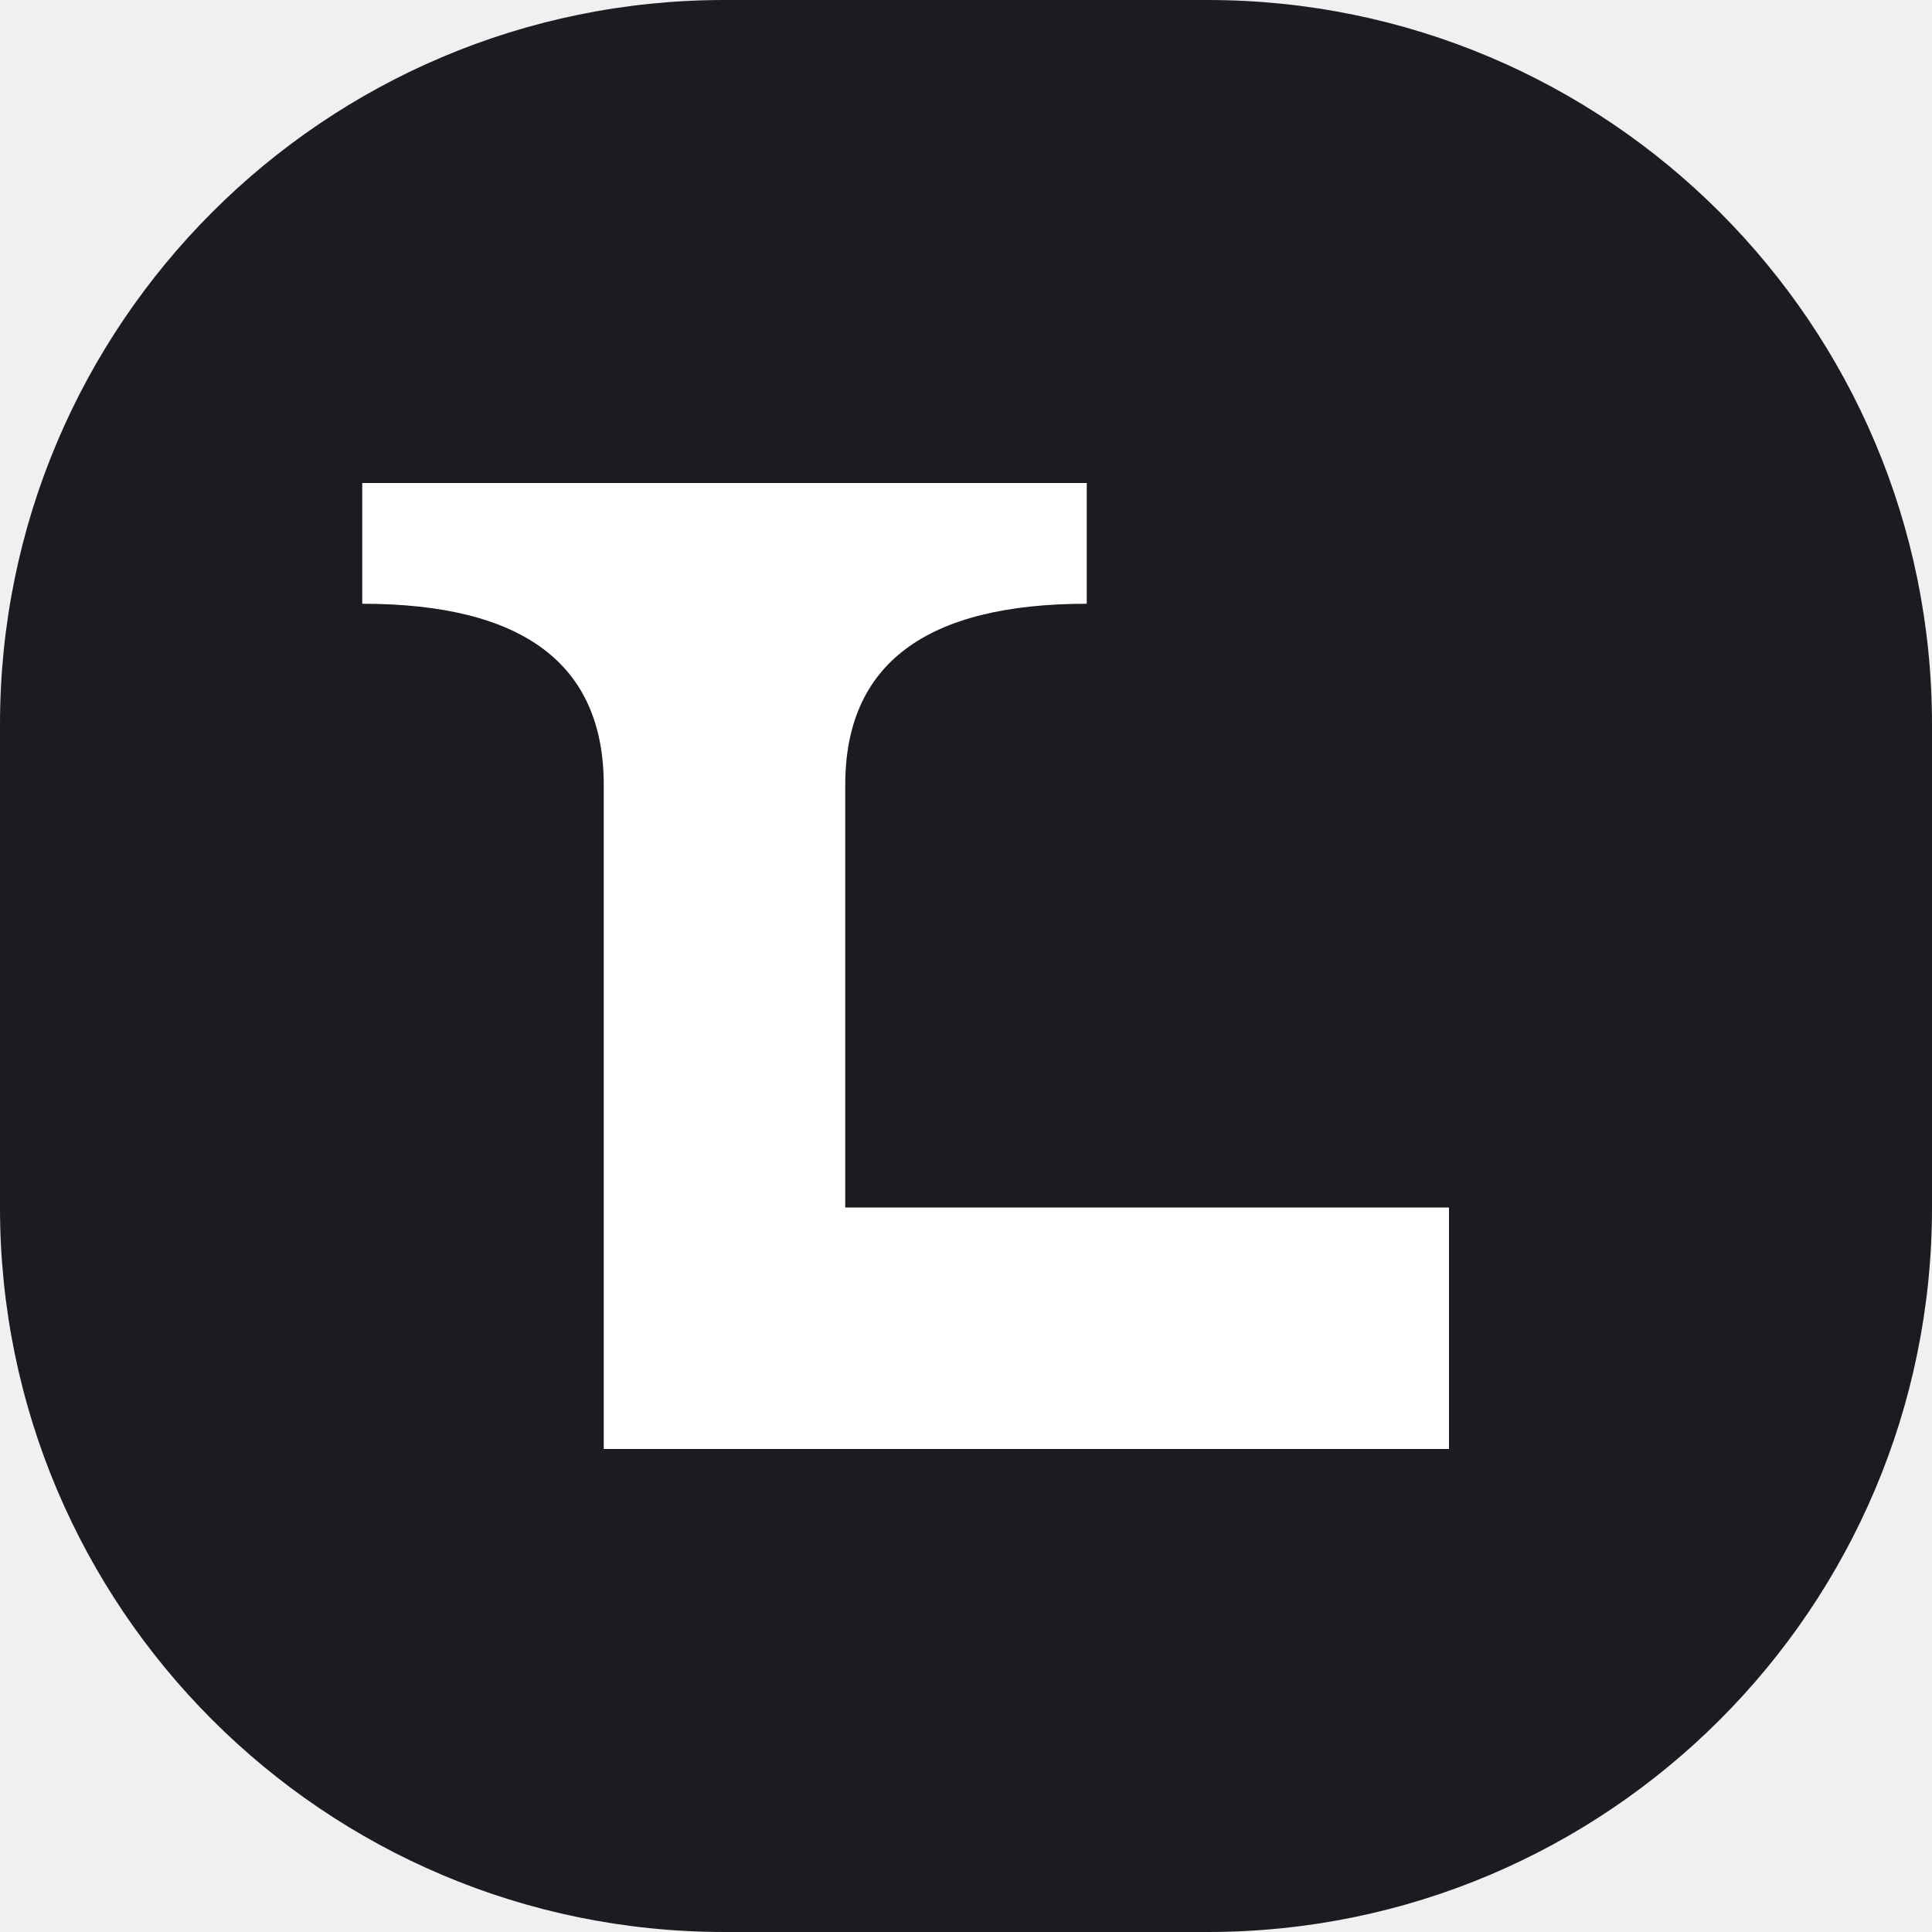
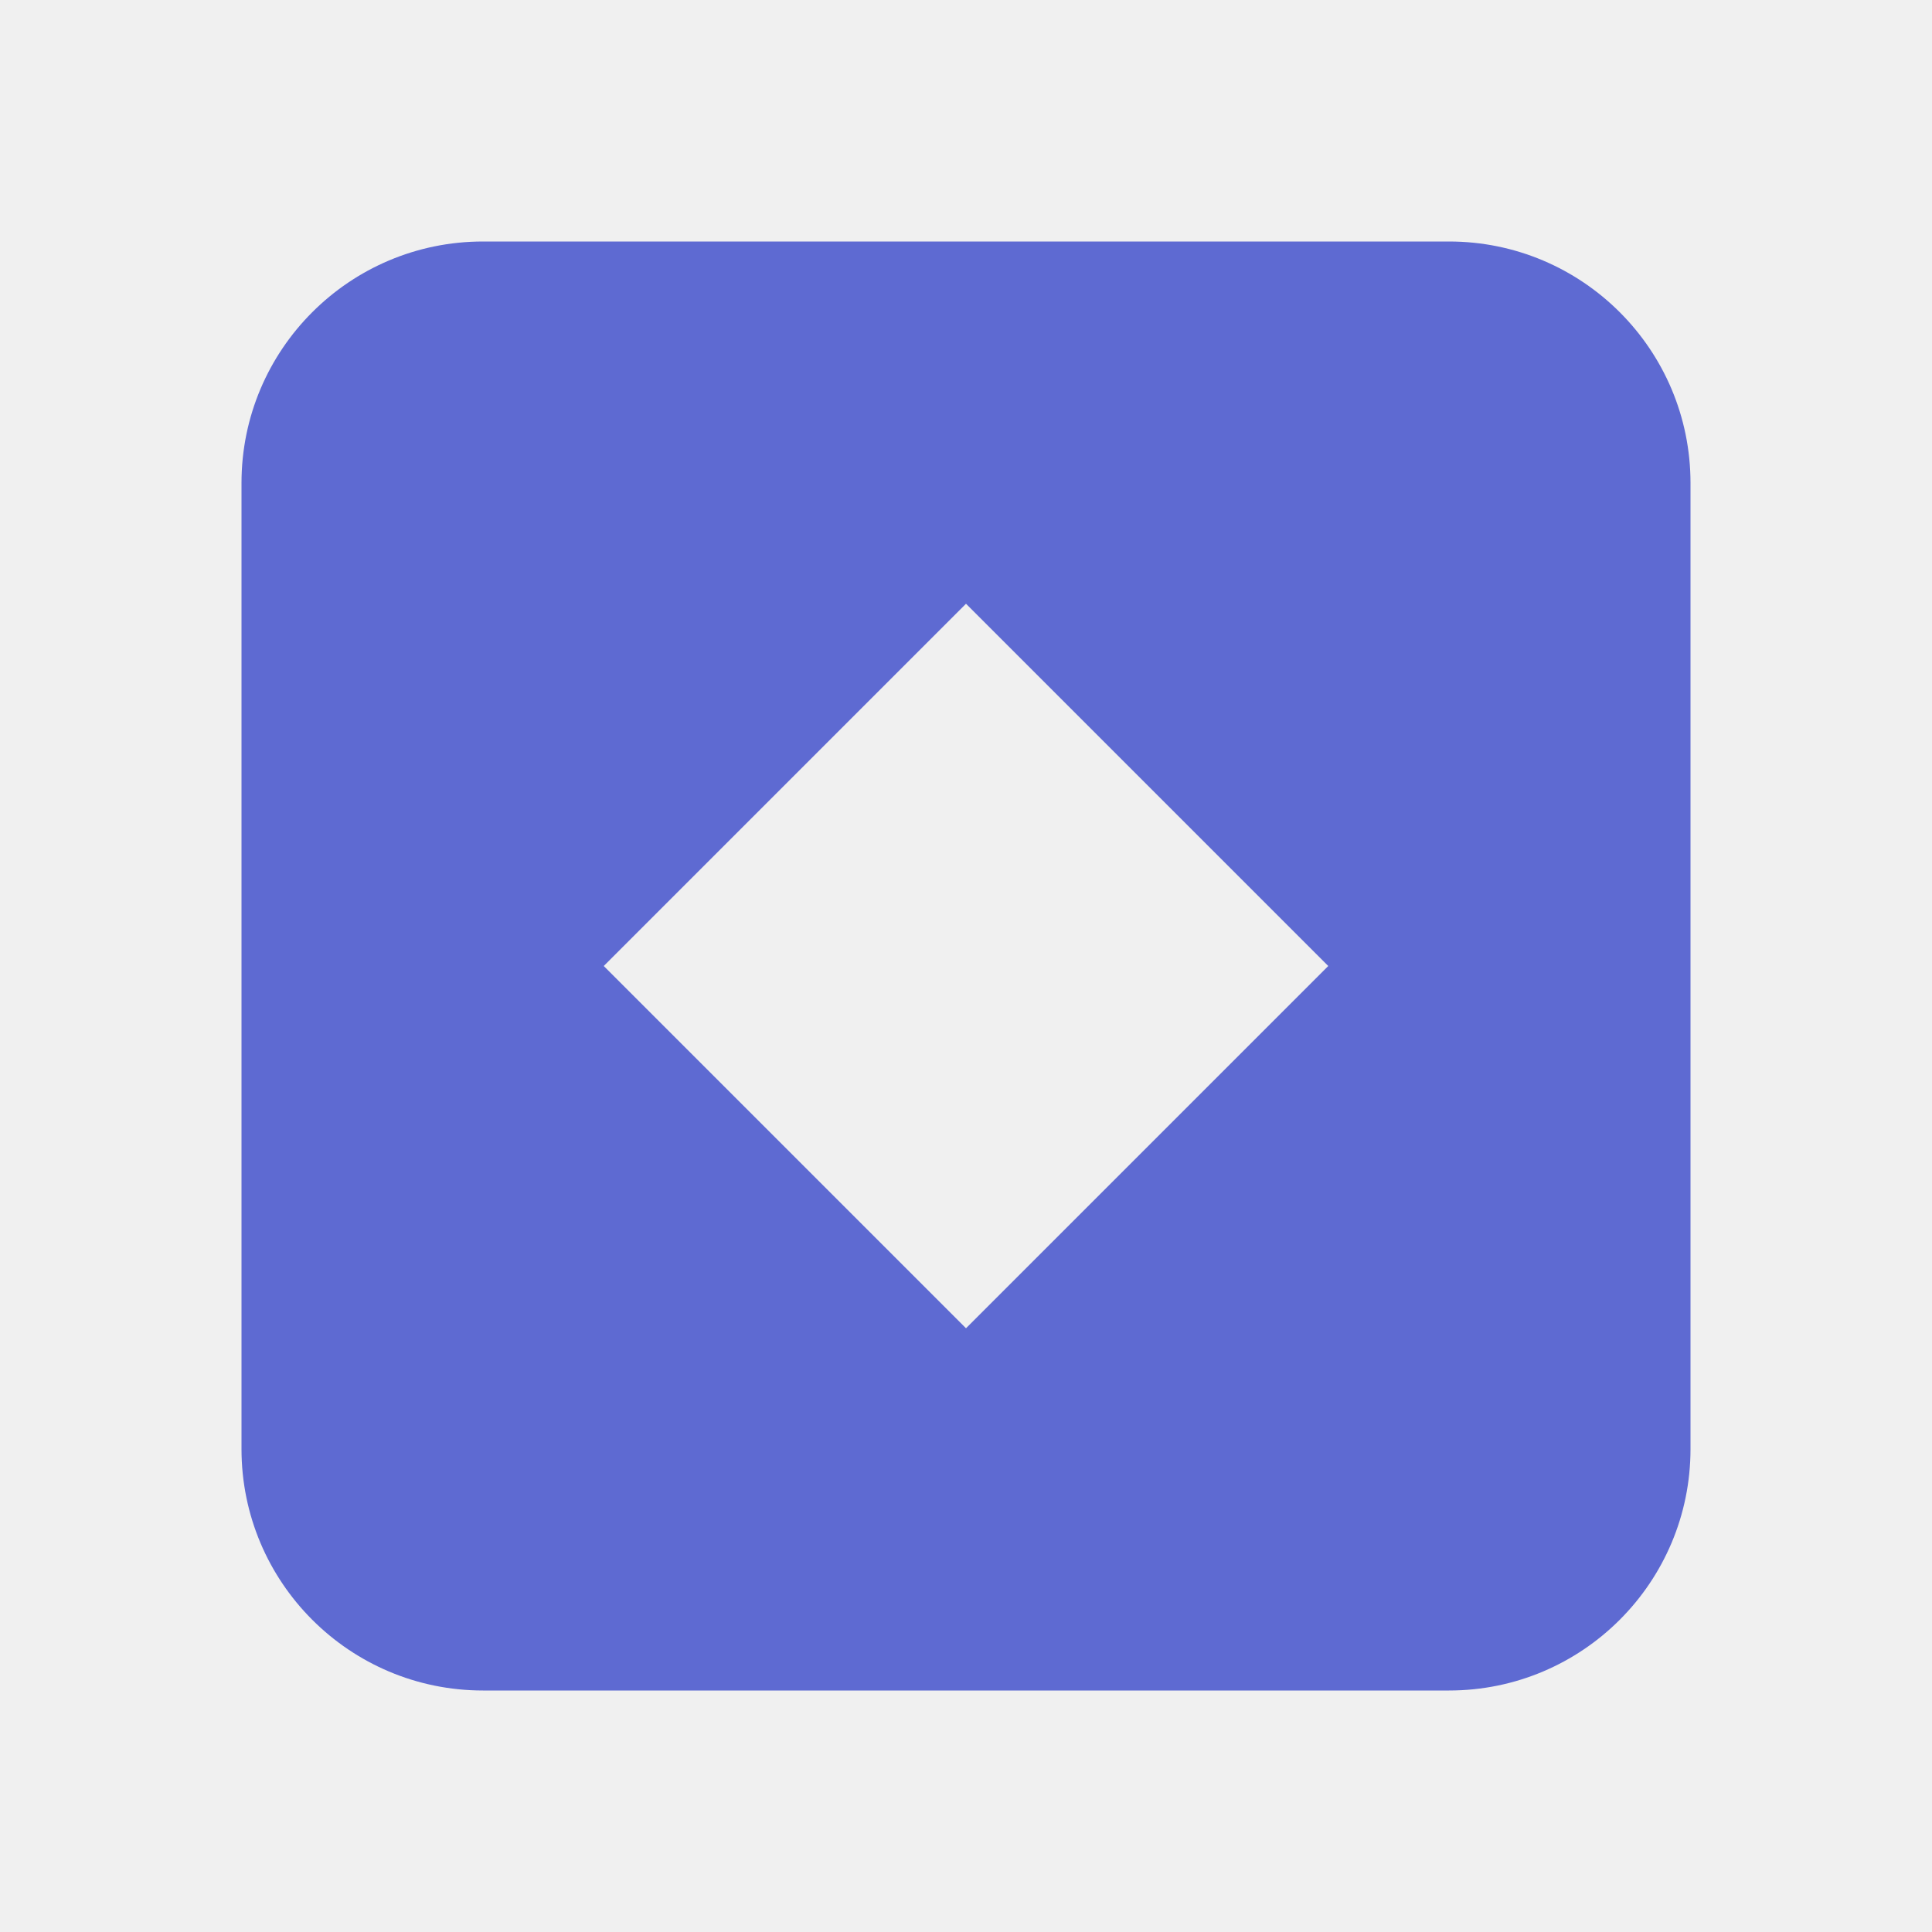
<svg xmlns="http://www.w3.org/2000/svg" viewBox="0 0 32 32" width="32" height="32" role="img" aria-label="Lumen">
-   <rect width="32" height="32" rx="12" fill="#1c1b22" />
-   <path d="M6 8 H18 V10 Q14 10 14 13 V20 H24 V24 H10 V13 Q10 10 6 10 Z" fill="#ffffff" />
+   <path fill="#5e6ad2" fill-rule="evenodd" d="M8 4h16a4 4 0 0 1 4 4v16a4 4 0 0 1-4 4H8a4 4 0 0 1-4-4V8a4 4 0 0 1 4-4Zm8 6 6 6-6 6-6-6 6-6Z" />
</svg>
